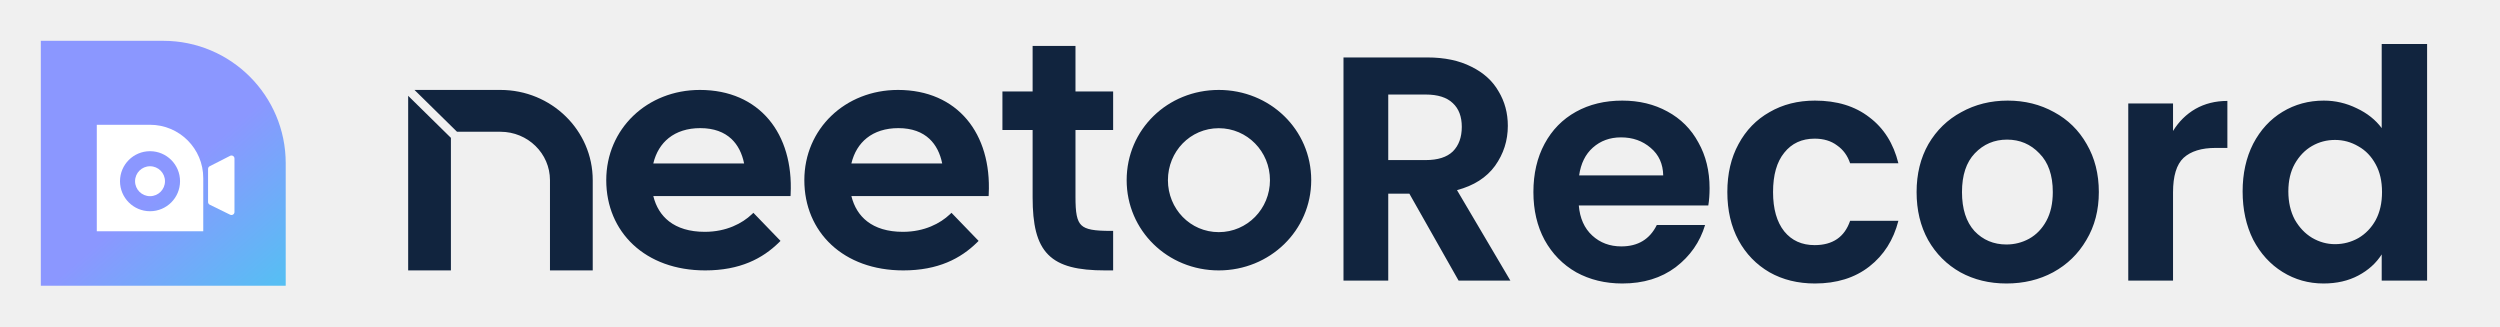
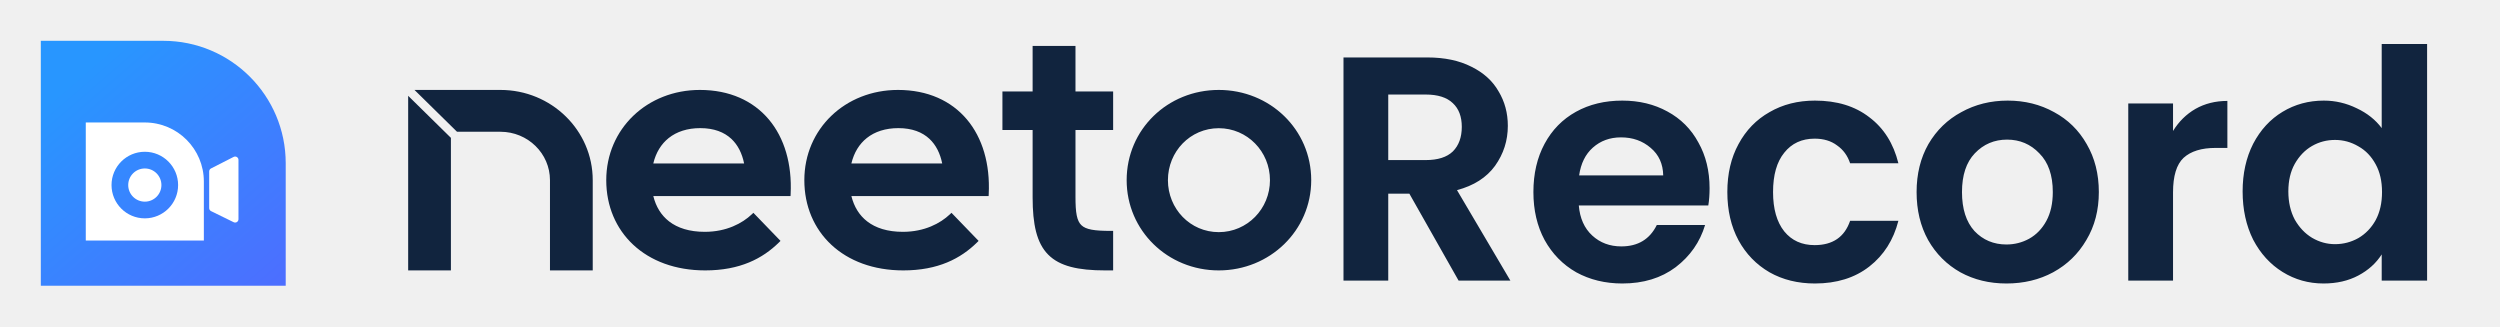
<svg xmlns="http://www.w3.org/2000/svg" width="490" height="64" viewBox="0 0 490 64" fill="none">
-   <path d="M56 32C56 18.745 45.255 8 32 8H8V56H56V32Z" fill="url(#paint0_linear_4794_2952)" />
-   <path d="M40.78 33.108C40.78 32.886 40.904 32.683 41.102 32.582L45.099 30.543C45.492 30.343 45.957 30.628 45.957 31.069V41.553C45.957 41.989 45.499 42.275 45.107 42.083L41.11 40.122C40.908 40.022 40.78 39.817 40.78 39.592V33.108Z" fill="white" />
-   <path d="M32.338 35.518C32.338 37.138 31.025 38.451 29.405 38.451C27.785 38.451 26.472 37.138 26.472 35.518C26.472 33.898 27.785 32.585 29.405 32.585C31.025 32.585 32.338 33.898 32.338 35.518Z" fill="white" />
-   <path fill-rule="evenodd" clip-rule="evenodd" d="M29.405 24.457C35.167 24.457 39.838 29.128 39.838 34.89V45.324H18.972V24.457H29.405ZM35.288 35.518C35.288 38.767 32.654 41.401 29.405 41.401C26.155 41.401 23.521 38.767 23.521 35.518C23.521 32.269 26.155 29.634 29.405 29.634C32.654 29.634 35.288 32.269 35.288 35.518Z" fill="white" />
+   <path d="M56 32C56 18.745 45.255 8 32 8H8V56H56V32Z" fill="url(#paint0_linear_5021_2857)" />
+   <path d="M40.999 33.599C40.999 33.353 41.137 33.128 41.356 33.016L45.79 30.755C46.225 30.532 46.741 30.849 46.741 31.337V42.965C46.741 43.45 46.234 43.766 45.799 43.553L41.365 41.378C41.141 41.268 40.999 41.04 40.999 40.791V33.599Z" fill="white" />
+   <path d="M31.637 36.272C31.637 38.069 30.18 39.525 28.384 39.525C26.587 39.525 25.131 38.069 25.131 36.272C25.131 34.475 26.587 33.019 28.384 33.019C30.18 33.019 31.637 34.475 31.637 36.272Z" fill="white" />
+   <path fill-rule="evenodd" clip-rule="evenodd" d="M28.384 24.005C34.774 24.005 39.955 29.186 39.955 35.576V47.148H16.812V24.005H28.384ZM34.909 36.272C34.909 39.876 31.988 42.797 28.384 42.797C24.78 42.797 21.859 39.876 21.859 36.272C21.859 32.669 24.78 29.747 28.384 29.747C31.988 29.747 34.909 32.669 34.909 36.272Z" fill="white" />
  <path fill-rule="evenodd" clip-rule="evenodd" d="M98.087 17.627H81.24L89.576 25.825H98.087C103.452 25.825 107.795 30.076 107.795 35.313V53H116.175V35.313C116.175 25.543 108.074 17.627 98.087 17.627ZM88.379 27.019L80 18.778V53H88.379V27.019ZM152.982 47.217L147.664 41.712L147.346 42.013C145.501 43.755 142.408 45.438 138.135 45.438C135.13 45.438 132.814 44.69 131.14 43.394C129.593 42.198 128.559 40.508 128.047 38.426H154.946L154.966 38.014C155.249 32.142 153.75 27.044 150.686 23.407C147.615 19.762 143.007 17.627 137.173 17.627C126.87 17.627 118.825 25.217 118.825 35.315C118.825 40.389 120.728 44.818 124.12 47.978C127.511 51.136 132.362 53 138.216 53C145.052 53 149.48 50.667 152.679 47.515L152.982 47.217ZM191.807 47.217L186.49 41.712L186.171 42.013C184.326 43.755 181.233 45.438 176.96 45.438C173.955 45.438 171.639 44.69 169.965 43.394C168.418 42.198 167.385 40.508 166.872 38.426H193.771L193.791 38.014C194.074 32.142 192.575 27.044 189.511 23.407C186.44 19.762 181.832 17.627 175.999 17.627C165.695 17.627 157.65 25.217 157.65 35.315C157.65 40.389 159.553 44.818 162.945 47.978C166.336 51.136 171.187 53 177.041 53C183.877 53 188.305 50.667 191.504 47.515L191.807 47.217ZM202.393 17.924H196.475V25.479H202.393V38.671C202.393 43.997 203.189 47.629 205.443 49.906C207.701 52.187 211.311 53 216.622 53H218.175V45.254H217.735C216.138 45.254 214.91 45.194 213.961 45.017C213.015 44.84 212.387 44.555 211.95 44.134C211.514 43.715 211.22 43.114 211.038 42.212C210.856 41.304 210.794 40.13 210.794 38.602V25.479H218.175V17.924H210.794V9H202.393V17.924ZM137.255 25.113C139.961 25.113 141.946 25.91 143.34 27.209C144.632 28.414 145.453 30.083 145.846 32.045H128.043C128.557 29.896 129.603 28.218 131.065 27.054C132.642 25.798 134.738 25.113 137.255 25.113ZM176.081 25.113C178.786 25.113 180.771 25.91 182.165 27.209C183.457 28.414 184.278 30.083 184.672 32.045H166.868C167.382 29.896 168.428 28.218 169.89 27.054C171.467 25.798 173.563 25.113 176.081 25.113ZM238.879 25.128C244.469 25.128 248.913 29.698 248.913 35.314C248.913 40.929 244.469 45.499 238.879 45.499C233.291 45.499 228.913 40.933 228.913 35.314C228.913 29.694 233.291 25.128 238.879 25.128ZM238.879 17.627C228.846 17.627 220.825 25.383 220.825 35.314C220.825 45.177 228.845 53 238.879 53C248.91 53 257 45.179 257 35.314C257 25.381 248.909 17.627 238.879 17.627Z" fill="#11243E" />
  <path d="M285.884 55L276.233 37.955H272.097V55H263.324V11.259H279.743C283.127 11.259 286.009 11.864 288.391 13.076C290.772 14.246 292.548 15.854 293.717 17.901C294.929 19.907 295.535 22.163 295.535 24.669C295.535 27.552 294.699 30.163 293.028 32.503C291.357 34.8 288.871 36.388 285.571 37.265L296.036 55H285.884ZM272.097 31.375H279.429C281.811 31.375 283.586 30.811 284.756 29.683C285.926 28.513 286.511 26.904 286.511 24.857C286.511 22.852 285.926 21.306 284.756 20.22C283.586 19.092 281.811 18.528 279.429 18.528H272.097V31.375ZM335.077 36.889C335.077 38.143 334.993 39.271 334.826 40.273H309.446C309.655 42.78 310.532 44.744 312.078 46.164C313.624 47.584 315.525 48.295 317.781 48.295C321.039 48.295 323.358 46.895 324.737 44.096H334.199C333.197 47.438 331.275 50.196 328.434 52.368C325.593 54.499 322.105 55.564 317.969 55.564C314.626 55.564 311.618 54.833 308.945 53.371C306.313 51.867 304.245 49.757 302.741 47.041C301.278 44.326 300.547 41.192 300.547 37.641C300.547 34.048 301.278 30.894 302.741 28.179C304.203 25.463 306.25 23.374 308.882 21.912C311.514 20.45 314.543 19.719 317.969 19.719C321.269 19.719 324.214 20.429 326.805 21.849C329.437 23.27 331.463 25.296 332.883 27.928C334.345 30.518 335.077 33.505 335.077 36.889ZM325.99 34.383C325.948 32.127 325.133 30.33 323.546 28.993C321.958 27.615 320.016 26.925 317.718 26.925C315.545 26.925 313.707 27.594 312.203 28.931C310.741 30.226 309.843 32.043 309.509 34.383H325.99ZM338.558 37.641C338.558 34.048 339.289 30.915 340.751 28.241C342.213 25.526 344.239 23.437 346.83 21.975C349.42 20.471 352.386 19.719 355.728 19.719C360.031 19.719 363.582 20.805 366.382 22.977C369.222 25.108 371.123 28.116 372.084 32.001H362.622C362.12 30.497 361.264 29.328 360.052 28.492C358.882 27.615 357.42 27.176 355.666 27.176C353.159 27.176 351.174 28.095 349.712 29.933C348.25 31.73 347.519 34.299 347.519 37.641C347.519 40.942 348.25 43.511 349.712 45.349C351.174 47.146 353.159 48.044 355.666 48.044C359.217 48.044 361.535 46.456 362.622 43.281H372.084C371.123 47.041 369.222 50.028 366.382 52.243C363.541 54.457 359.99 55.564 355.728 55.564C352.386 55.564 349.42 54.833 346.83 53.371C344.239 51.867 342.213 49.778 340.751 47.104C339.289 44.388 338.558 41.234 338.558 37.641ZM393.261 55.564C389.919 55.564 386.911 54.833 384.237 53.371C381.563 51.867 379.453 49.757 377.908 47.041C376.404 44.326 375.652 41.192 375.652 37.641C375.652 34.09 376.424 30.957 377.97 28.241C379.558 25.526 381.709 23.437 384.425 21.975C387.14 20.471 390.169 19.719 393.512 19.719C396.854 19.719 399.883 20.471 402.598 21.975C405.314 23.437 407.444 25.526 408.99 28.241C410.578 30.957 411.372 34.09 411.372 37.641C411.372 41.192 410.557 44.326 408.928 47.041C407.34 49.757 405.168 51.867 402.41 53.371C399.695 54.833 396.645 55.564 393.261 55.564ZM393.261 47.919C394.848 47.919 396.332 47.543 397.71 46.791C399.131 45.997 400.259 44.827 401.094 43.281C401.93 41.736 402.348 39.856 402.348 37.641C402.348 34.341 401.47 31.813 399.716 30.059C398.003 28.262 395.893 27.364 393.386 27.364C390.88 27.364 388.77 28.262 387.057 30.059C385.386 31.813 384.55 34.341 384.55 37.641C384.55 40.942 385.365 43.49 386.994 45.287C388.665 47.041 390.754 47.919 393.261 47.919ZM425.914 25.672C427.042 23.834 428.504 22.392 430.3 21.348C432.139 20.304 434.228 19.781 436.567 19.781V28.993H434.248C431.491 28.993 429.402 29.641 427.982 30.936C426.603 32.231 425.914 34.487 425.914 37.704V55H417.14V20.283H425.914V25.672ZM439.554 37.516C439.554 34.007 440.243 30.894 441.622 28.179C443.042 25.463 444.964 23.374 447.387 21.912C449.81 20.45 452.505 19.719 455.471 19.719C457.727 19.719 459.879 20.22 461.926 21.223C463.973 22.184 465.602 23.479 466.814 25.108V8.627H475.712V55H466.814V49.861C465.727 51.574 464.203 52.953 462.239 53.997C460.275 55.042 457.999 55.564 455.408 55.564C452.484 55.564 449.81 54.812 447.387 53.308C444.964 51.804 443.042 49.694 441.622 46.979C440.243 44.221 439.554 41.067 439.554 37.516ZM466.876 37.641C466.876 35.511 466.459 33.693 465.623 32.189C464.787 30.644 463.659 29.474 462.239 28.68C460.819 27.844 459.294 27.427 457.664 27.427C456.035 27.427 454.531 27.824 453.152 28.617C451.774 29.411 450.646 30.581 449.768 32.127C448.933 33.631 448.515 35.427 448.515 37.516C448.515 39.605 448.933 41.443 449.768 43.031C450.646 44.576 451.774 45.767 453.152 46.603C454.573 47.438 456.077 47.856 457.664 47.856C459.294 47.856 460.819 47.459 462.239 46.665C463.659 45.83 464.787 44.66 465.623 43.156C466.459 41.61 466.876 39.772 466.876 37.641Z" fill="#11243E" />
  <defs>
-     <linearGradient id="paint0_linear_4794_2952" x1="82.229" y1="95.771" x2="-19.429" y2="-21.657" gradientUnits="userSpaceOnUse">
-       <stop stop-color="#00FFE0" />
-       <stop offset="0.5" stop-color="#8B97FF" />
+     <linearGradient id="paint0_linear_5021_2857" x1="82.229" y1="95.771" x2="-19.429" y2="-21.657" gradientUnits="userSpaceOnUse">
+       <stop offset="0.253" stop-color="#5268FF" />
+       <stop offset="0.676" stop-color="#2896FF" />
    </linearGradient>
  </defs>
</svg>
